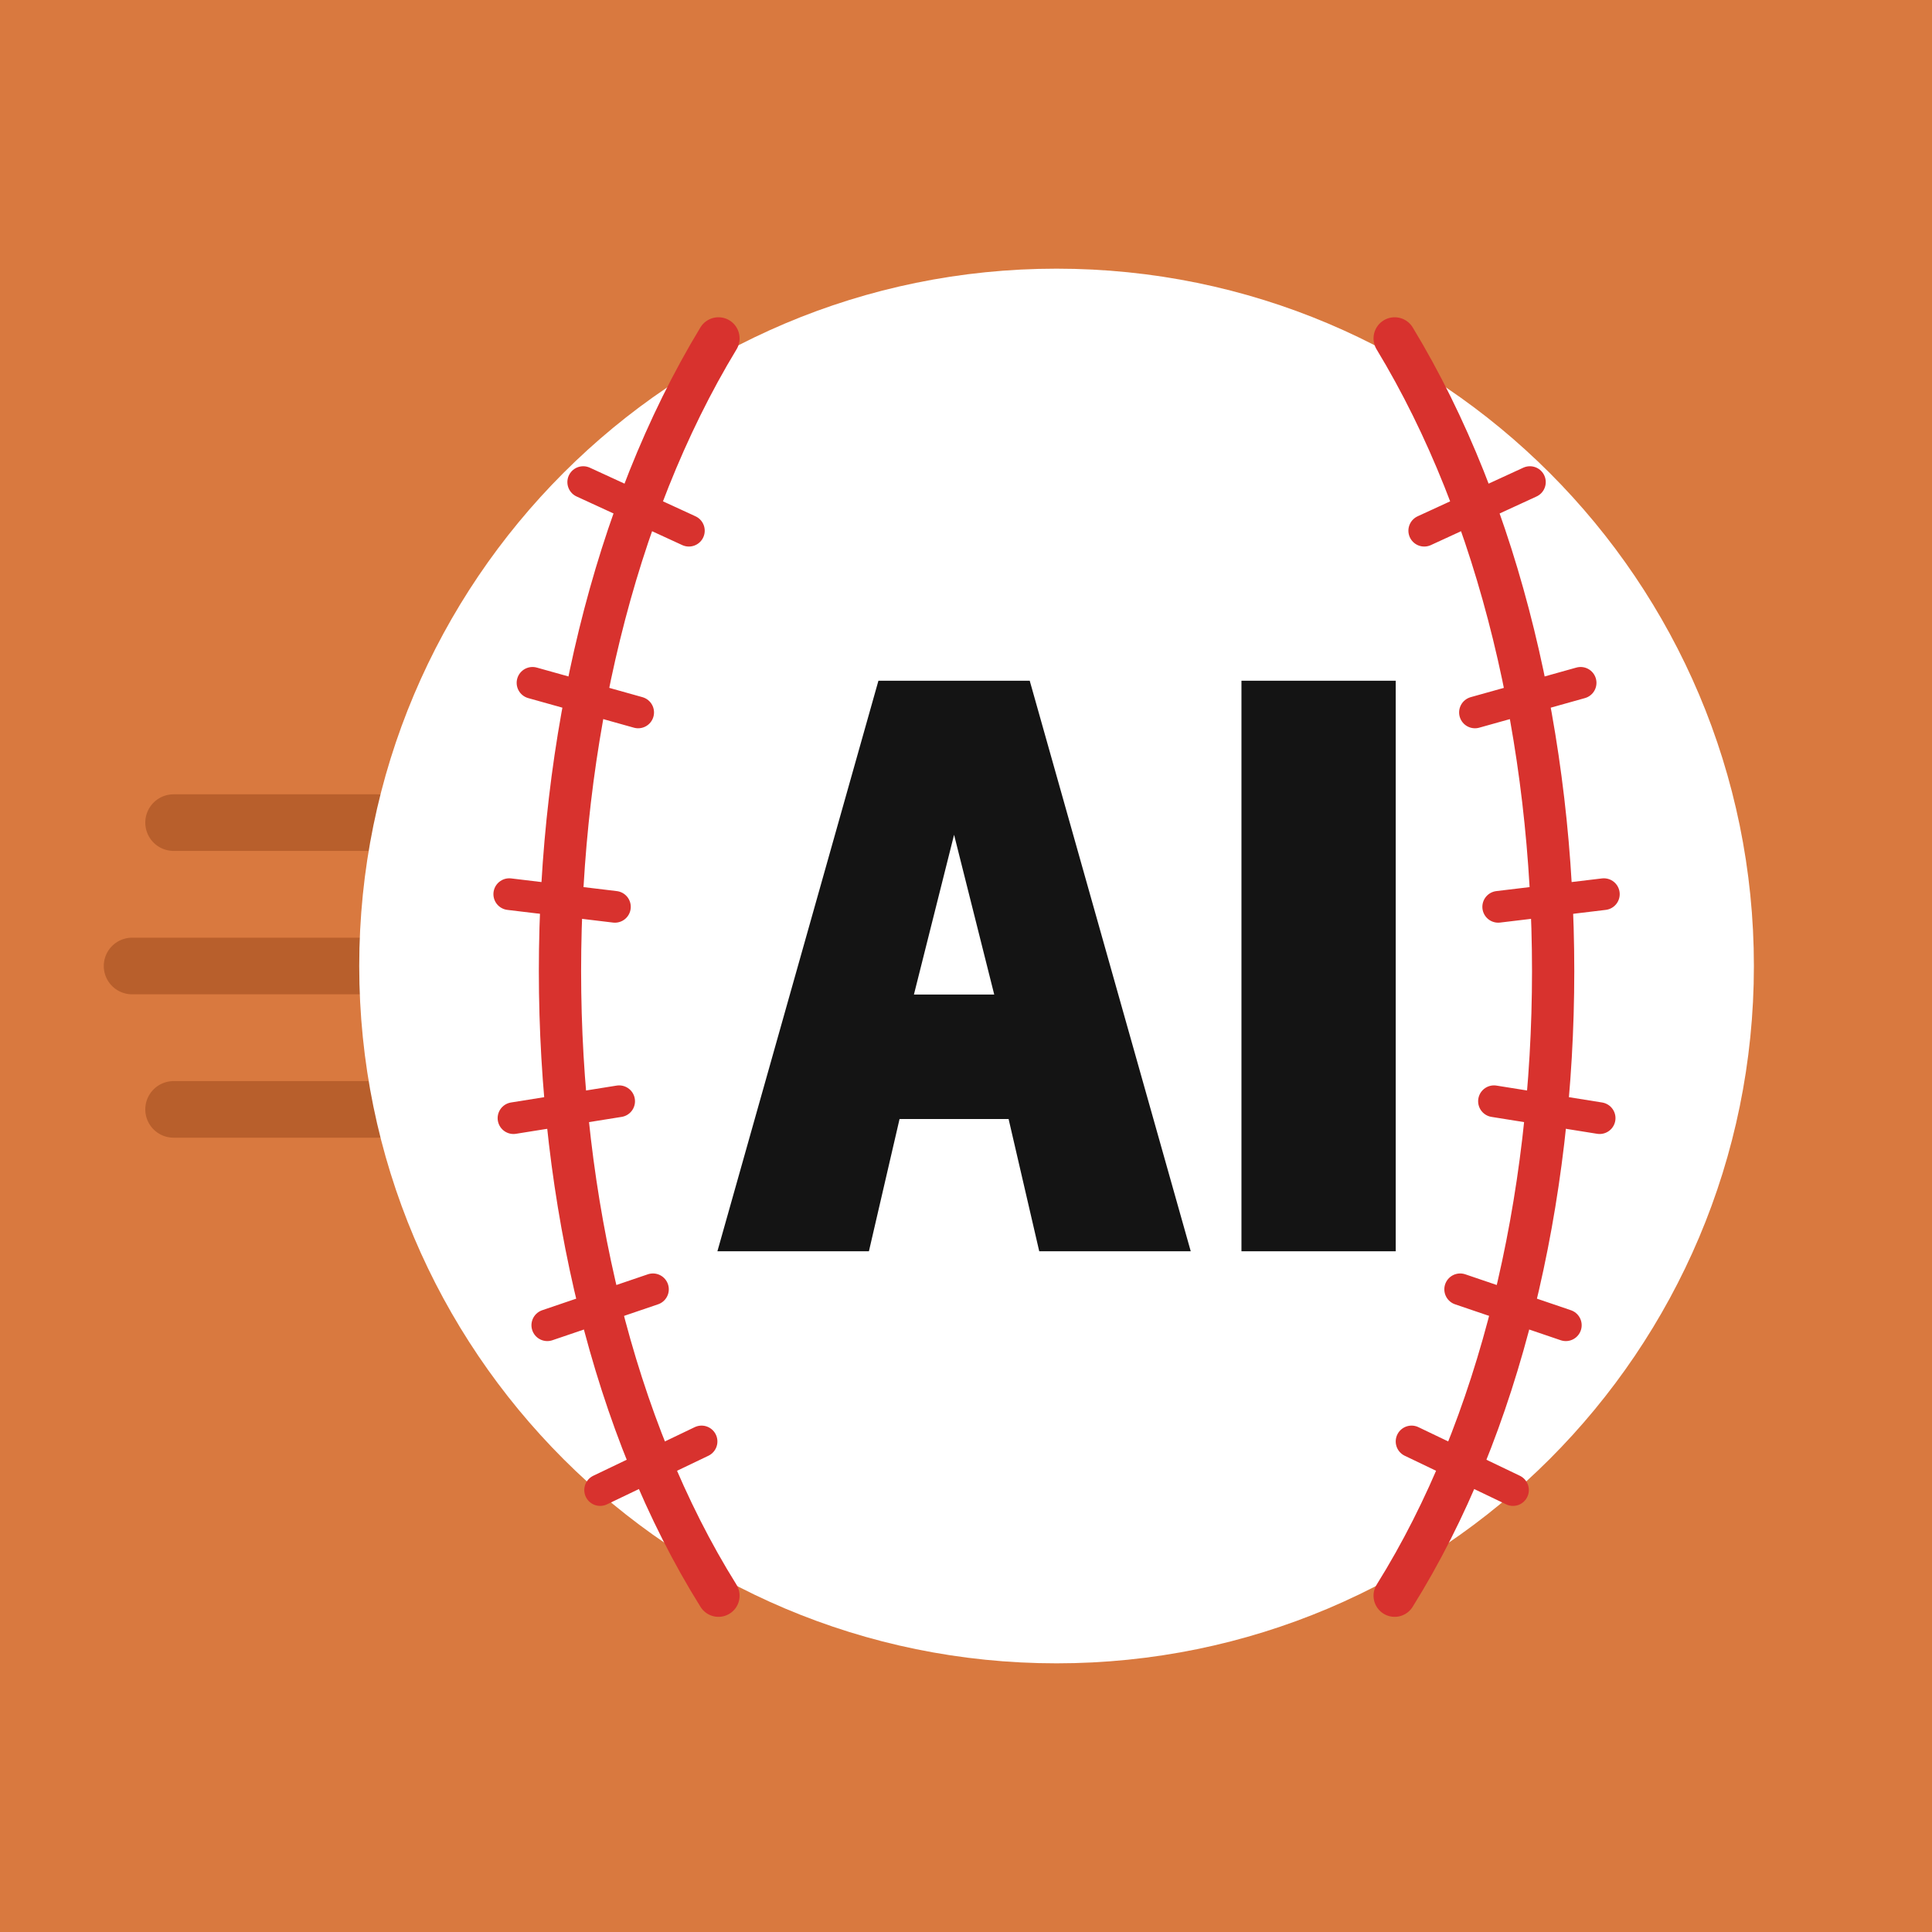
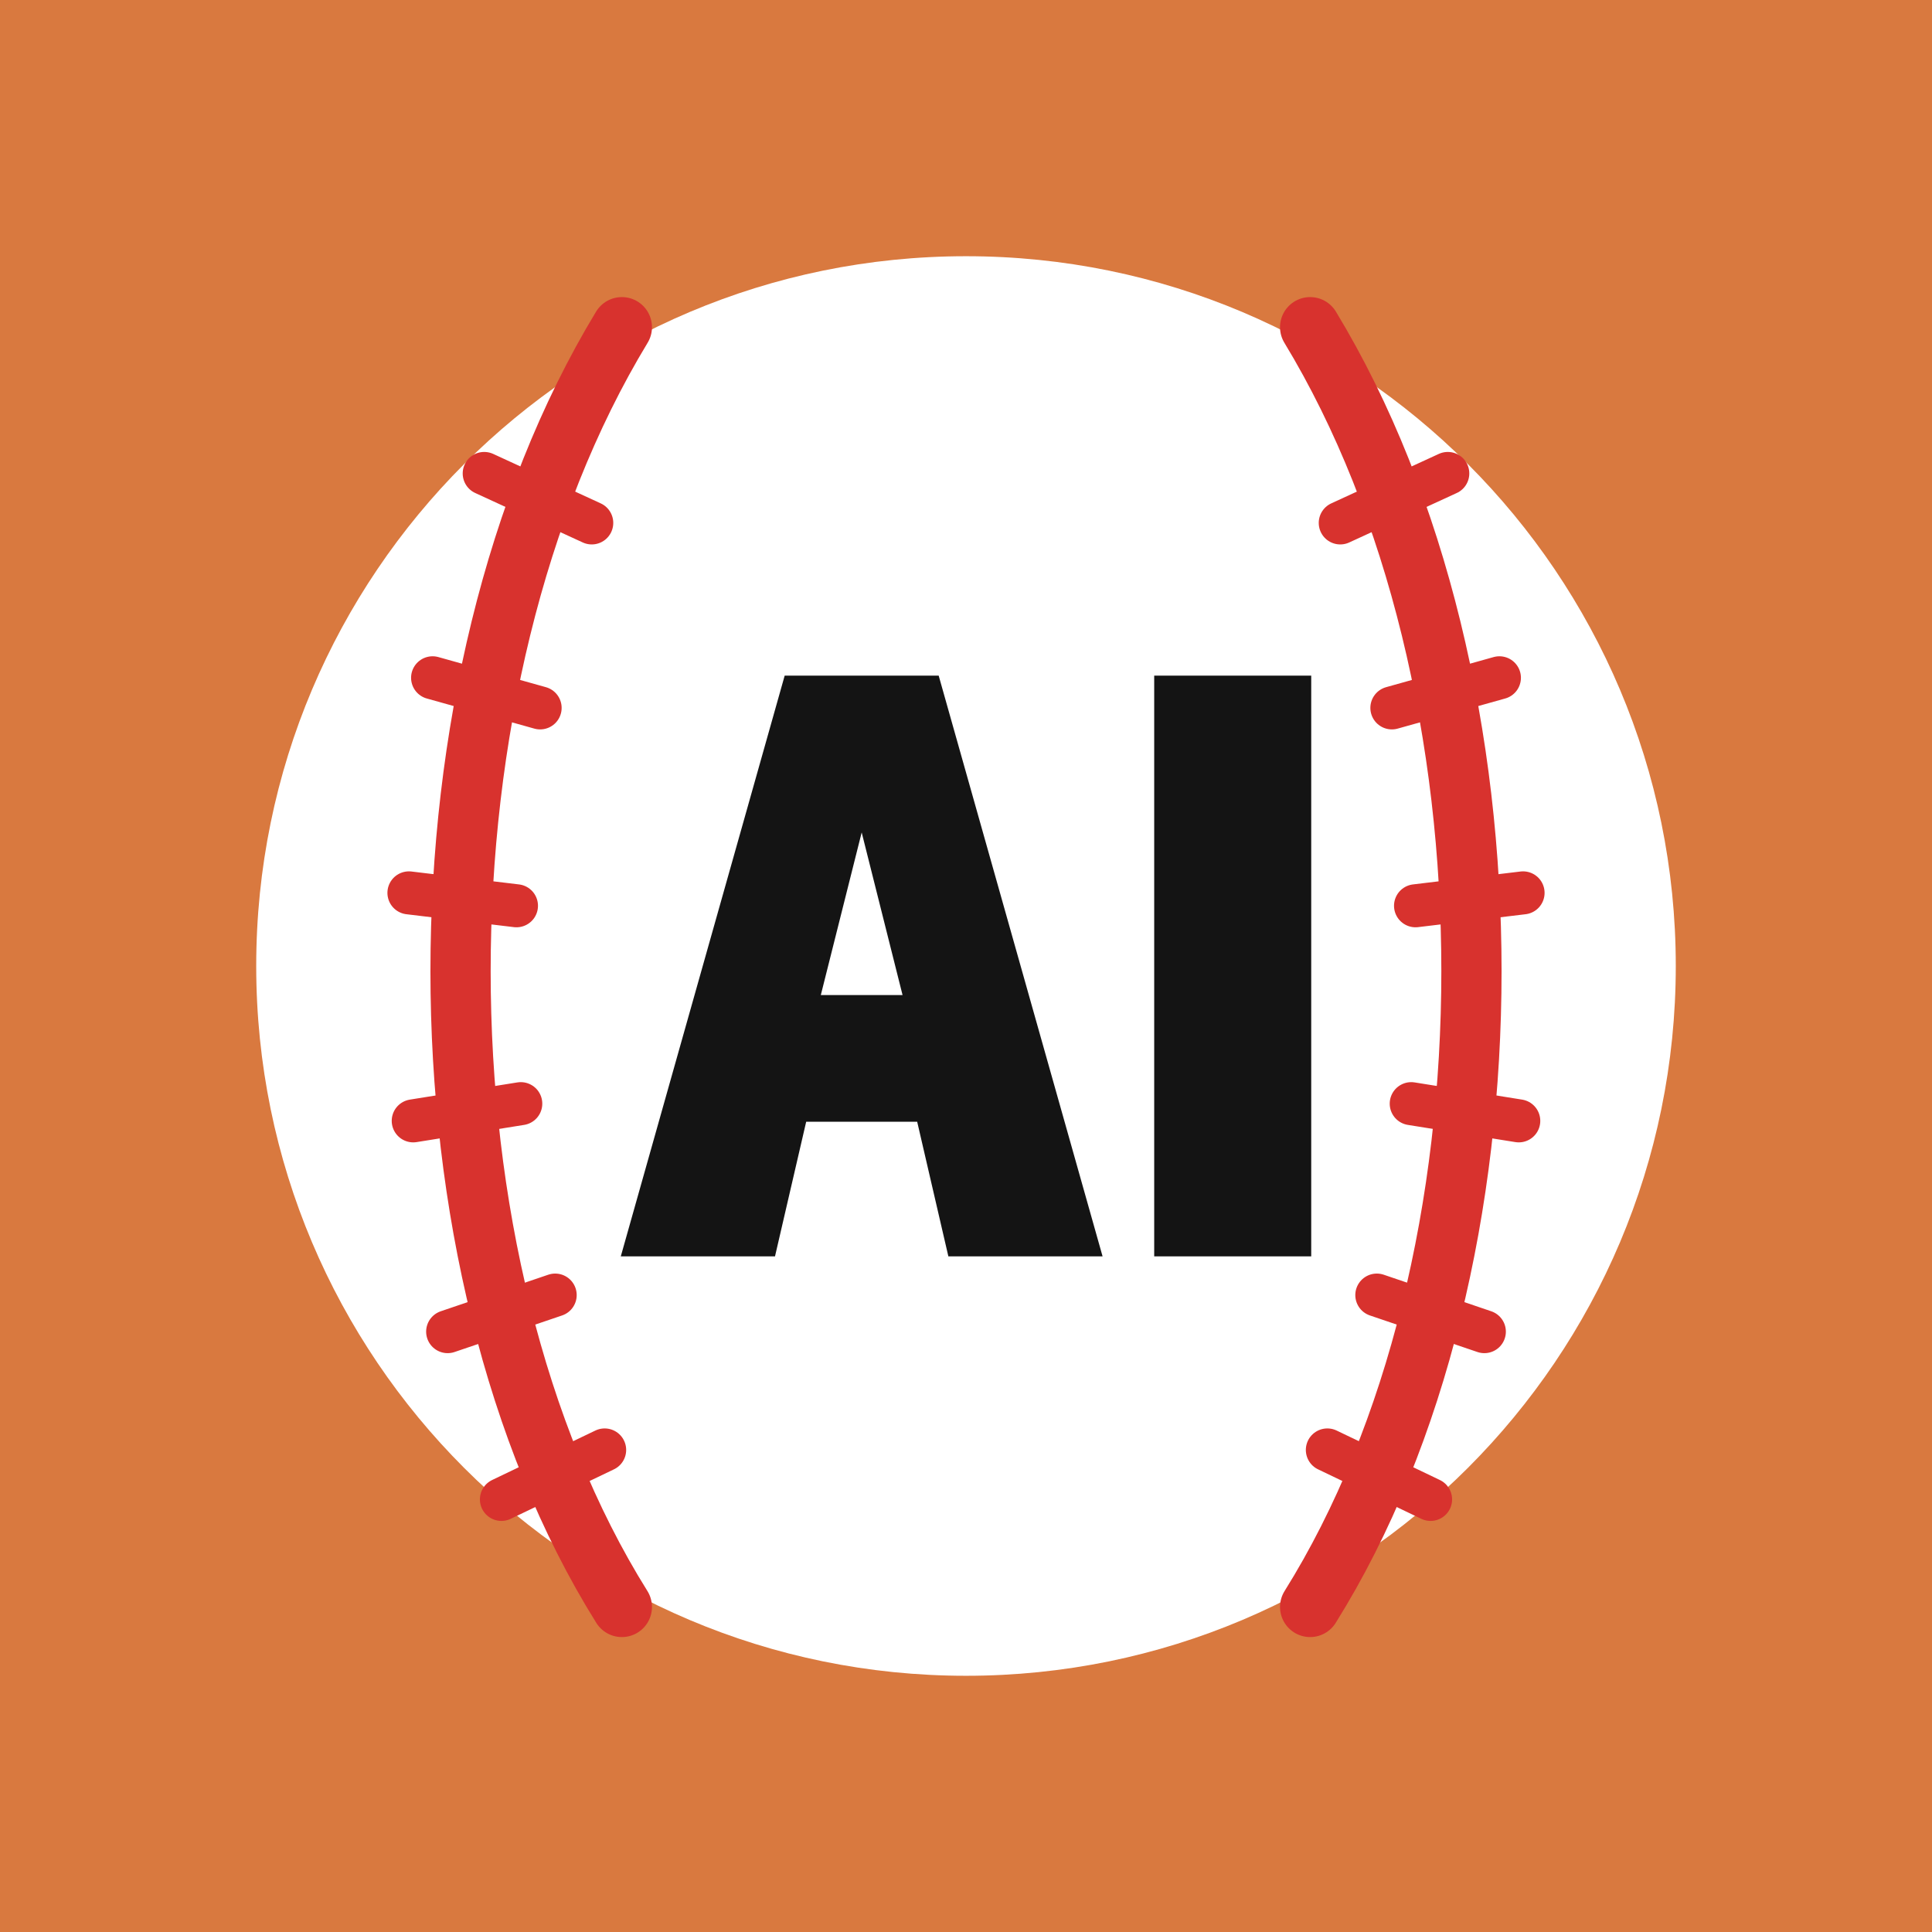
<svg xmlns="http://www.w3.org/2000/svg" viewBox="0 0 1024 1024" width="1024" height="1024">
  <rect width="1024" height="1024" fill="#D9793F" />
-   <g stroke="#B85F2C" stroke-width="30" stroke-linecap="round">
-     <line x1="92" y1="436" x2="200" y2="436" />
-     <line x1="70" y1="512" x2="200" y2="512" />
-     <line x1="92" y1="588" x2="200" y2="588" />
-   </g>
-   <g transform="translate(560 512) scale(1.12) translate(-540 -512)">
+   <g transform="translate(512 512) scale(1.14) translate(-540 -512)">
    <circle cx="540" cy="512" r="330" fill="#FFFFFF" />
    <g fill="none" stroke="#D8322E" stroke-linecap="round">
-       <path d="M380 215 C280 380 280 650 380 810" stroke-width="20" />
-       <path d="M700 215 C800 380 800 650 700 810" stroke-width="20" />
-       <g stroke-width="15">
+       <path d="M380 215 C280 380 280 650 380 810" stroke-width="28" />
+       <path d="M700 215 C800 380 800 650 700 810" stroke-width="28" />
+       <g stroke-width="20">
        <line x1="316" y1="283" x2="366" y2="306" />
        <line x1="292" y1="378" x2="342" y2="392" />
        <line x1="281" y1="478" x2="331" y2="484" />
        <line x1="283" y1="584" x2="333" y2="576" />
        <line x1="299" y1="682" x2="349" y2="665" />
        <line x1="324" y1="760" x2="372" y2="737" />
        <line x1="764" y1="283" x2="714" y2="306" />
        <line x1="788" y1="378" x2="738" y2="392" />
        <line x1="799" y1="478" x2="749" y2="484" />
        <line x1="797" y1="584" x2="747" y2="576" />
        <line x1="781" y1="682" x2="731" y2="665" />
        <line x1="756" y1="760" x2="708" y2="737" />
      </g>
    </g>
    <g fill="#141414">
      <path fill-rule="evenodd" d="M379.5 647 L455.7 377 L527.3 377 L603.5 647 L531.8 647 L517.3 584.4 L465.7 584.4 L451.2 647 Z M491.5 449.9 L472.5 525.5 L510.5 525.5 Z" />
      <rect x="627.5" y="377" width="73" height="270" />
    </g>
  </g>
</svg>
